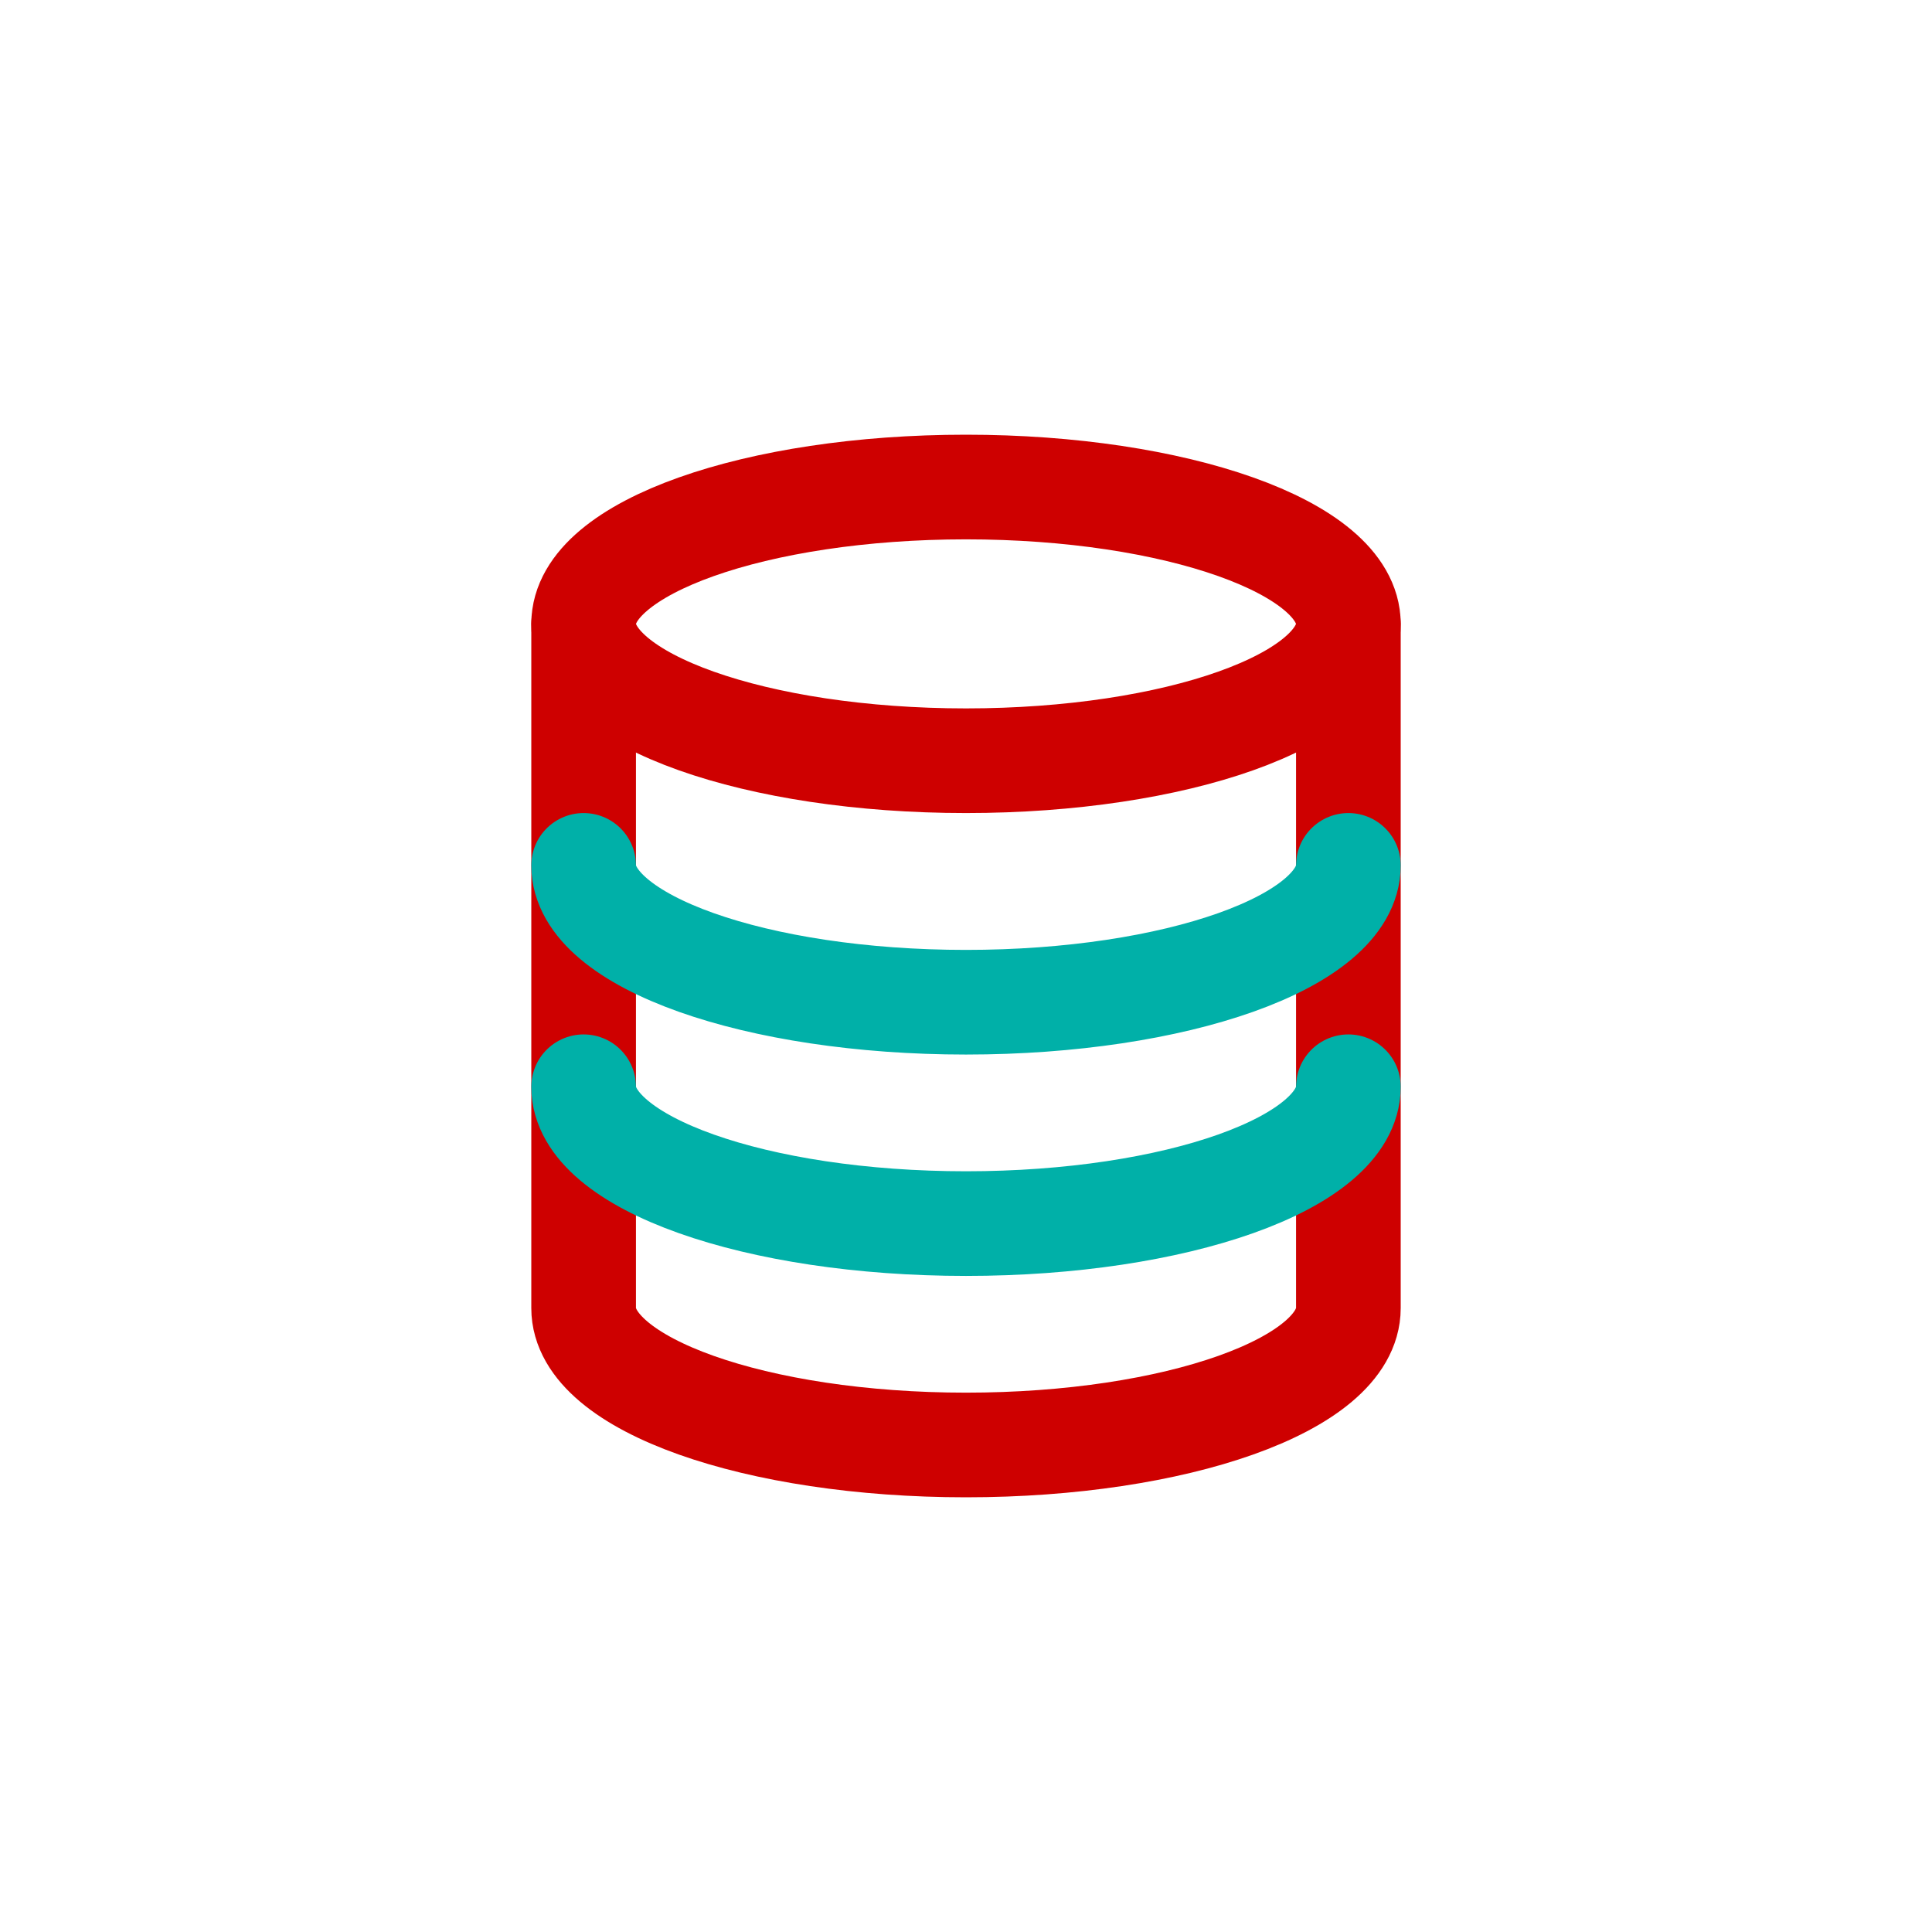
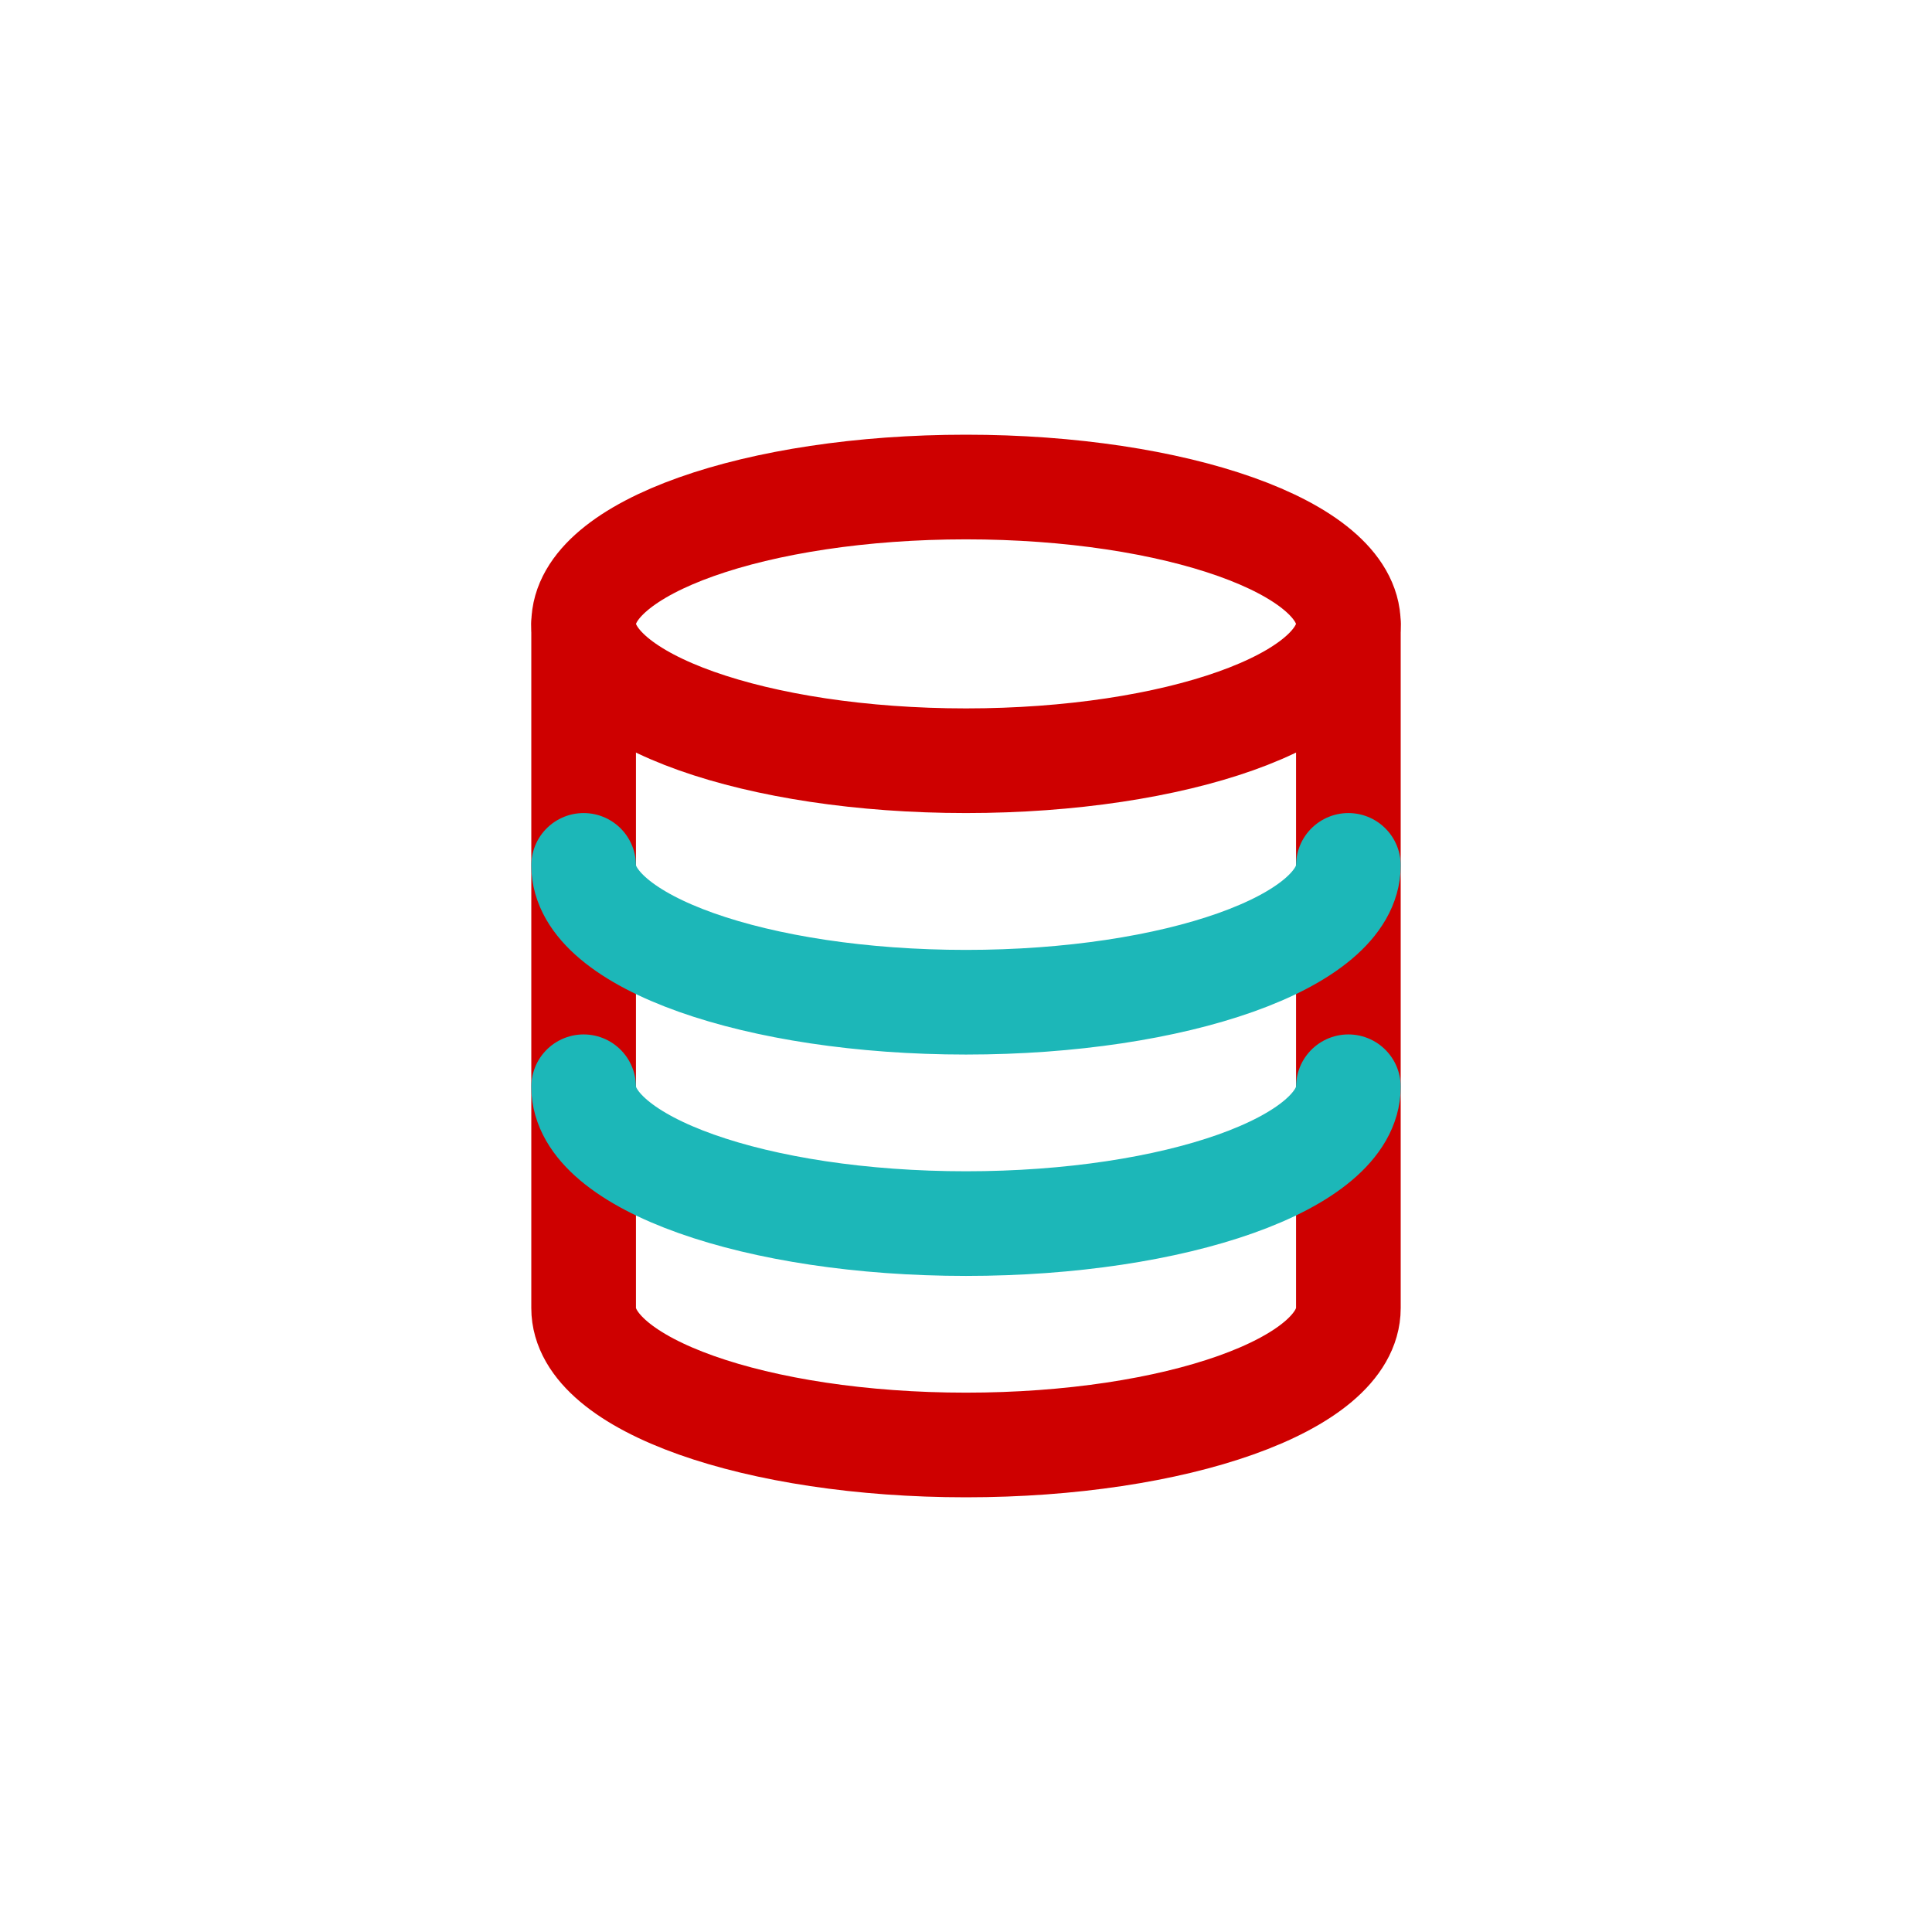
<svg xmlns="http://www.w3.org/2000/svg" viewBox="0 0 48 48" width="48" height="48" fill="none" stroke-width="2.6" stroke-linecap="round" stroke-linejoin="round">
  <path d="M14.5 15.5c0-1.9 4.3-3.4 9.5-3.4s9.5 1.5 9.5 3.4v17c0 1.9-4.3 3.4-9.5 3.4s-9.5-1.5-9.5-3.4z" stroke="#CE0000" />
  <path d="M14.5 15.5c0 1.9 4.3 3.4 9.5 3.4s9.5-1.5 9.5-3.4" stroke="#CE0000" />
-   <path d="M14.5 21.5c0 1.9 4.3 3.4 9.5 3.4s9.5-1.5 9.5-3.4M14.5 27c0 1.9 4.3 3.4 9.5 3.4s9.5-1.5 9.5-3.4" stroke="#00B0A8" />
+   <path d="M14.5 21.5c0 1.9 4.3 3.4 9.5 3.4s9.5-1.5 9.5-3.4M14.5 27c0 1.9 4.3 3.4 9.5 3.4s9.5-1.5 9.5-3.4" stroke="#1CB7B8" />
</svg>
